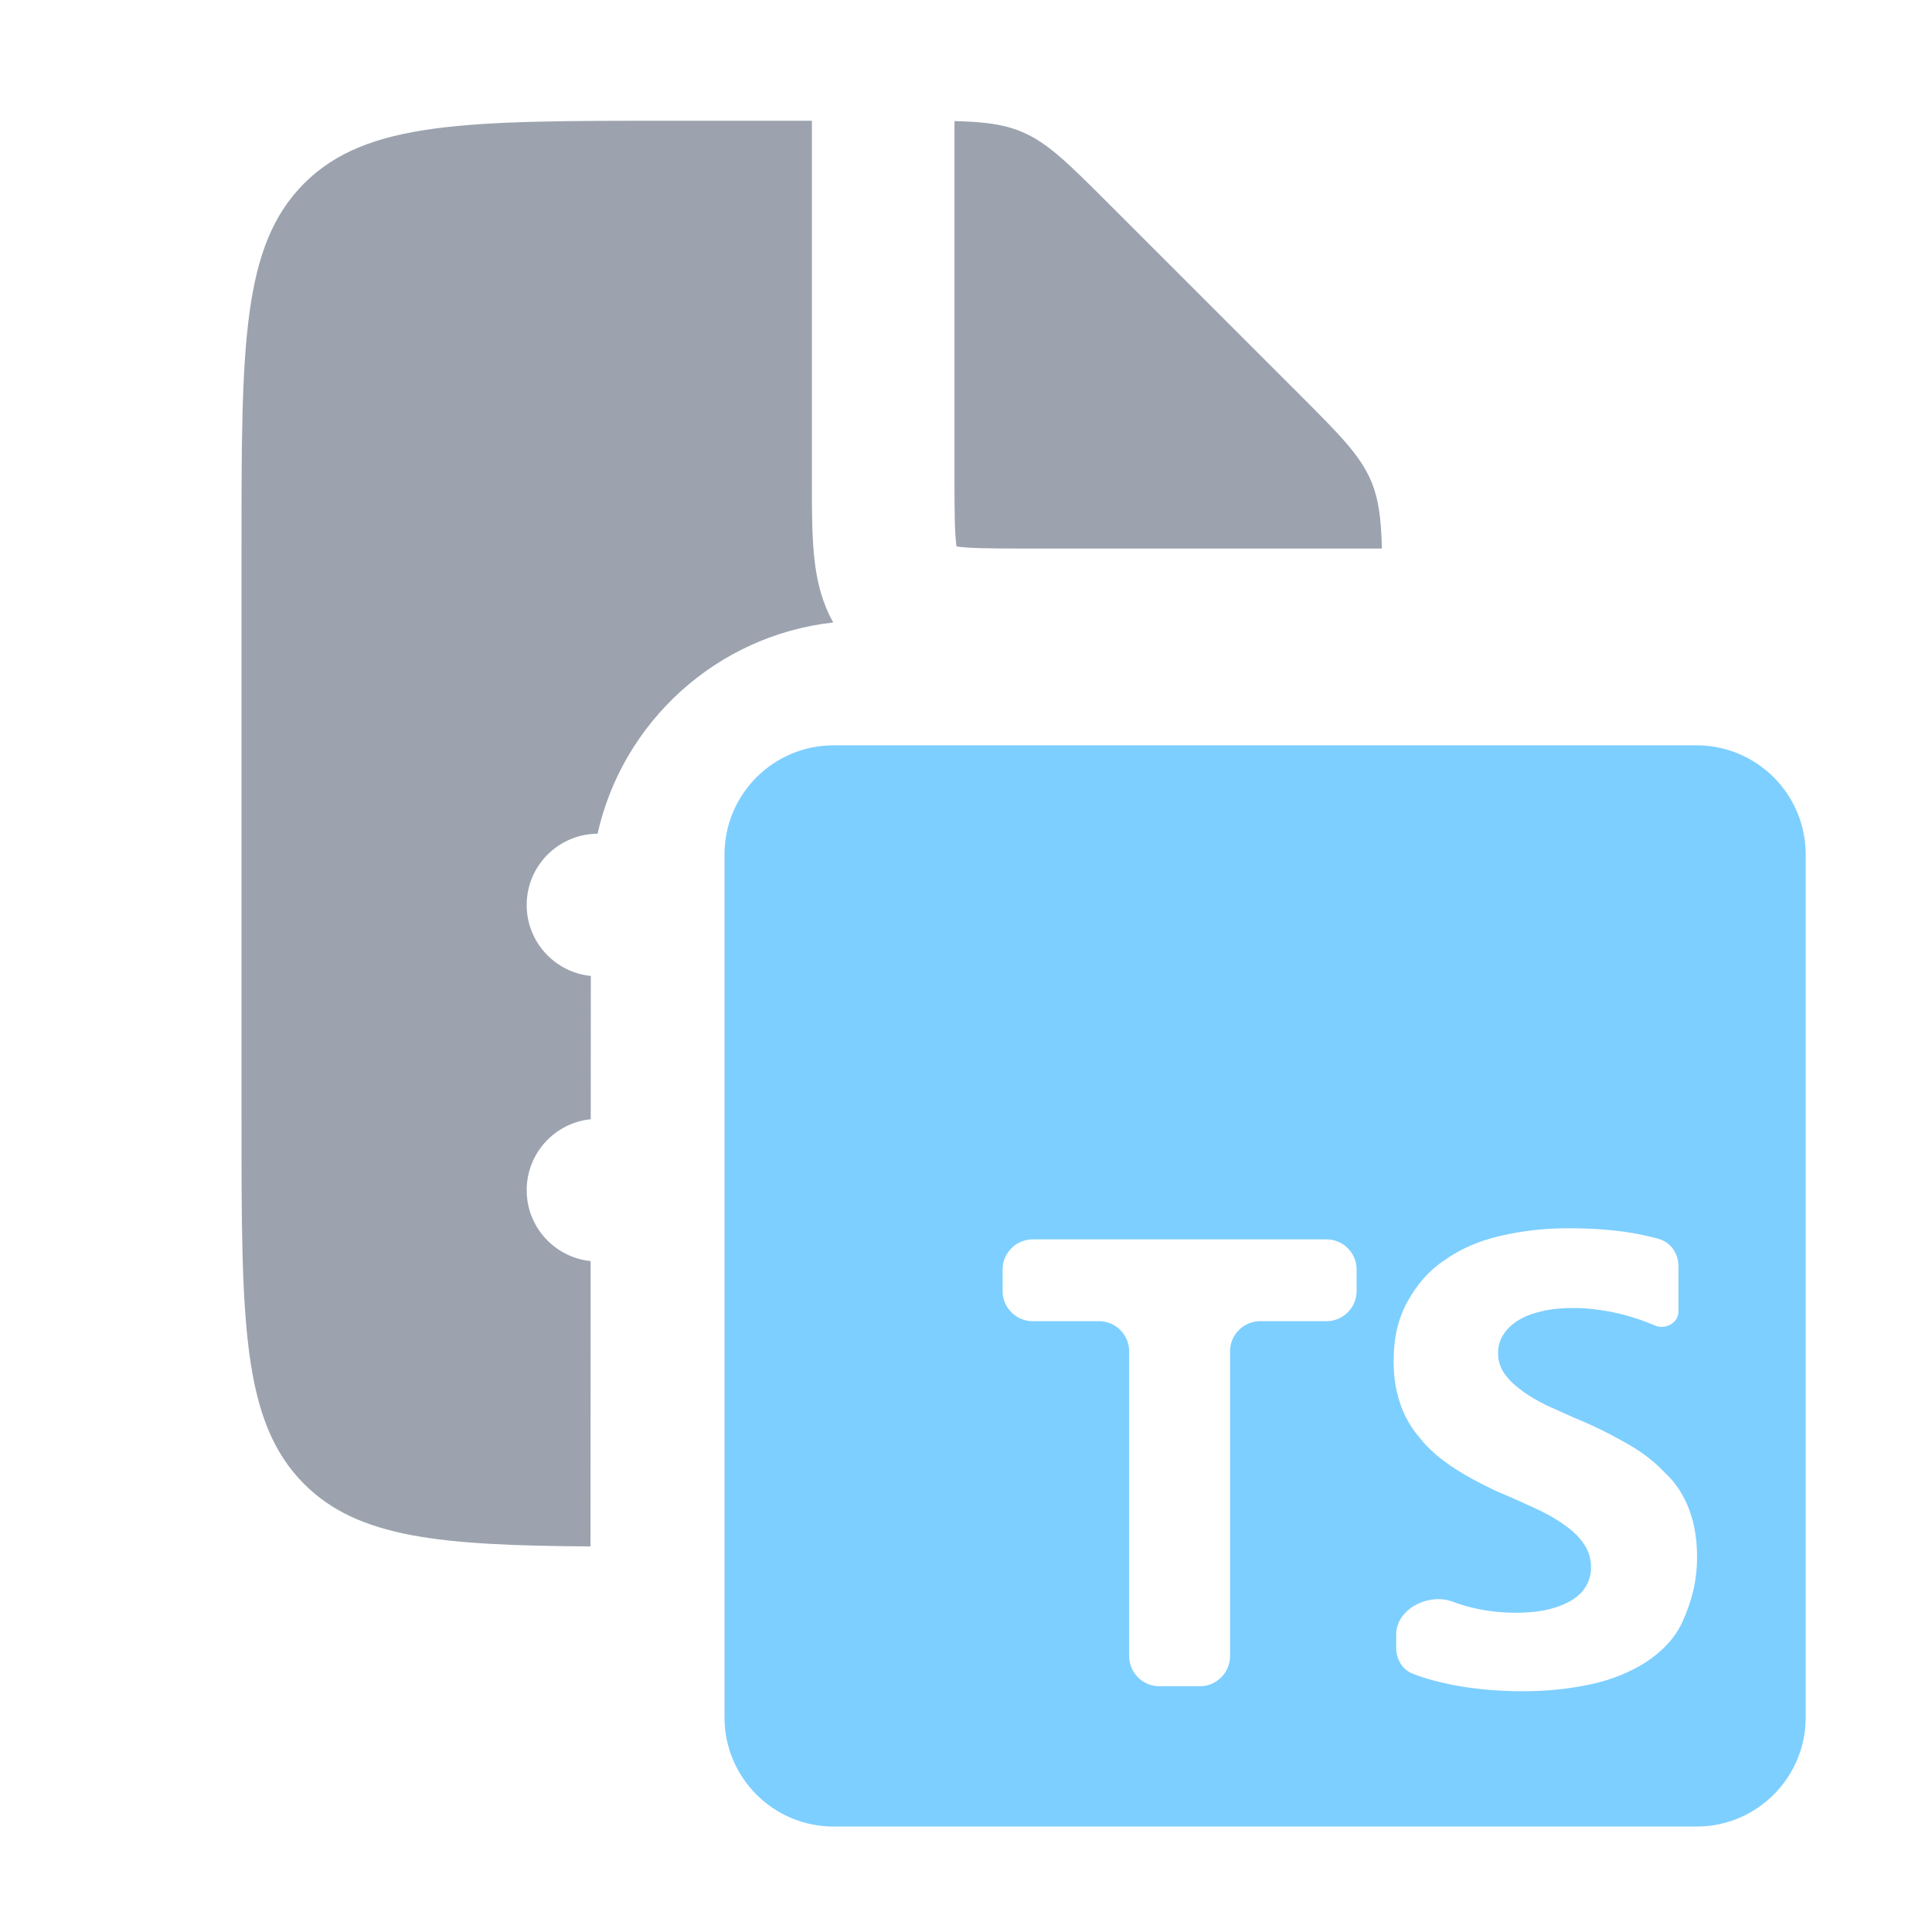
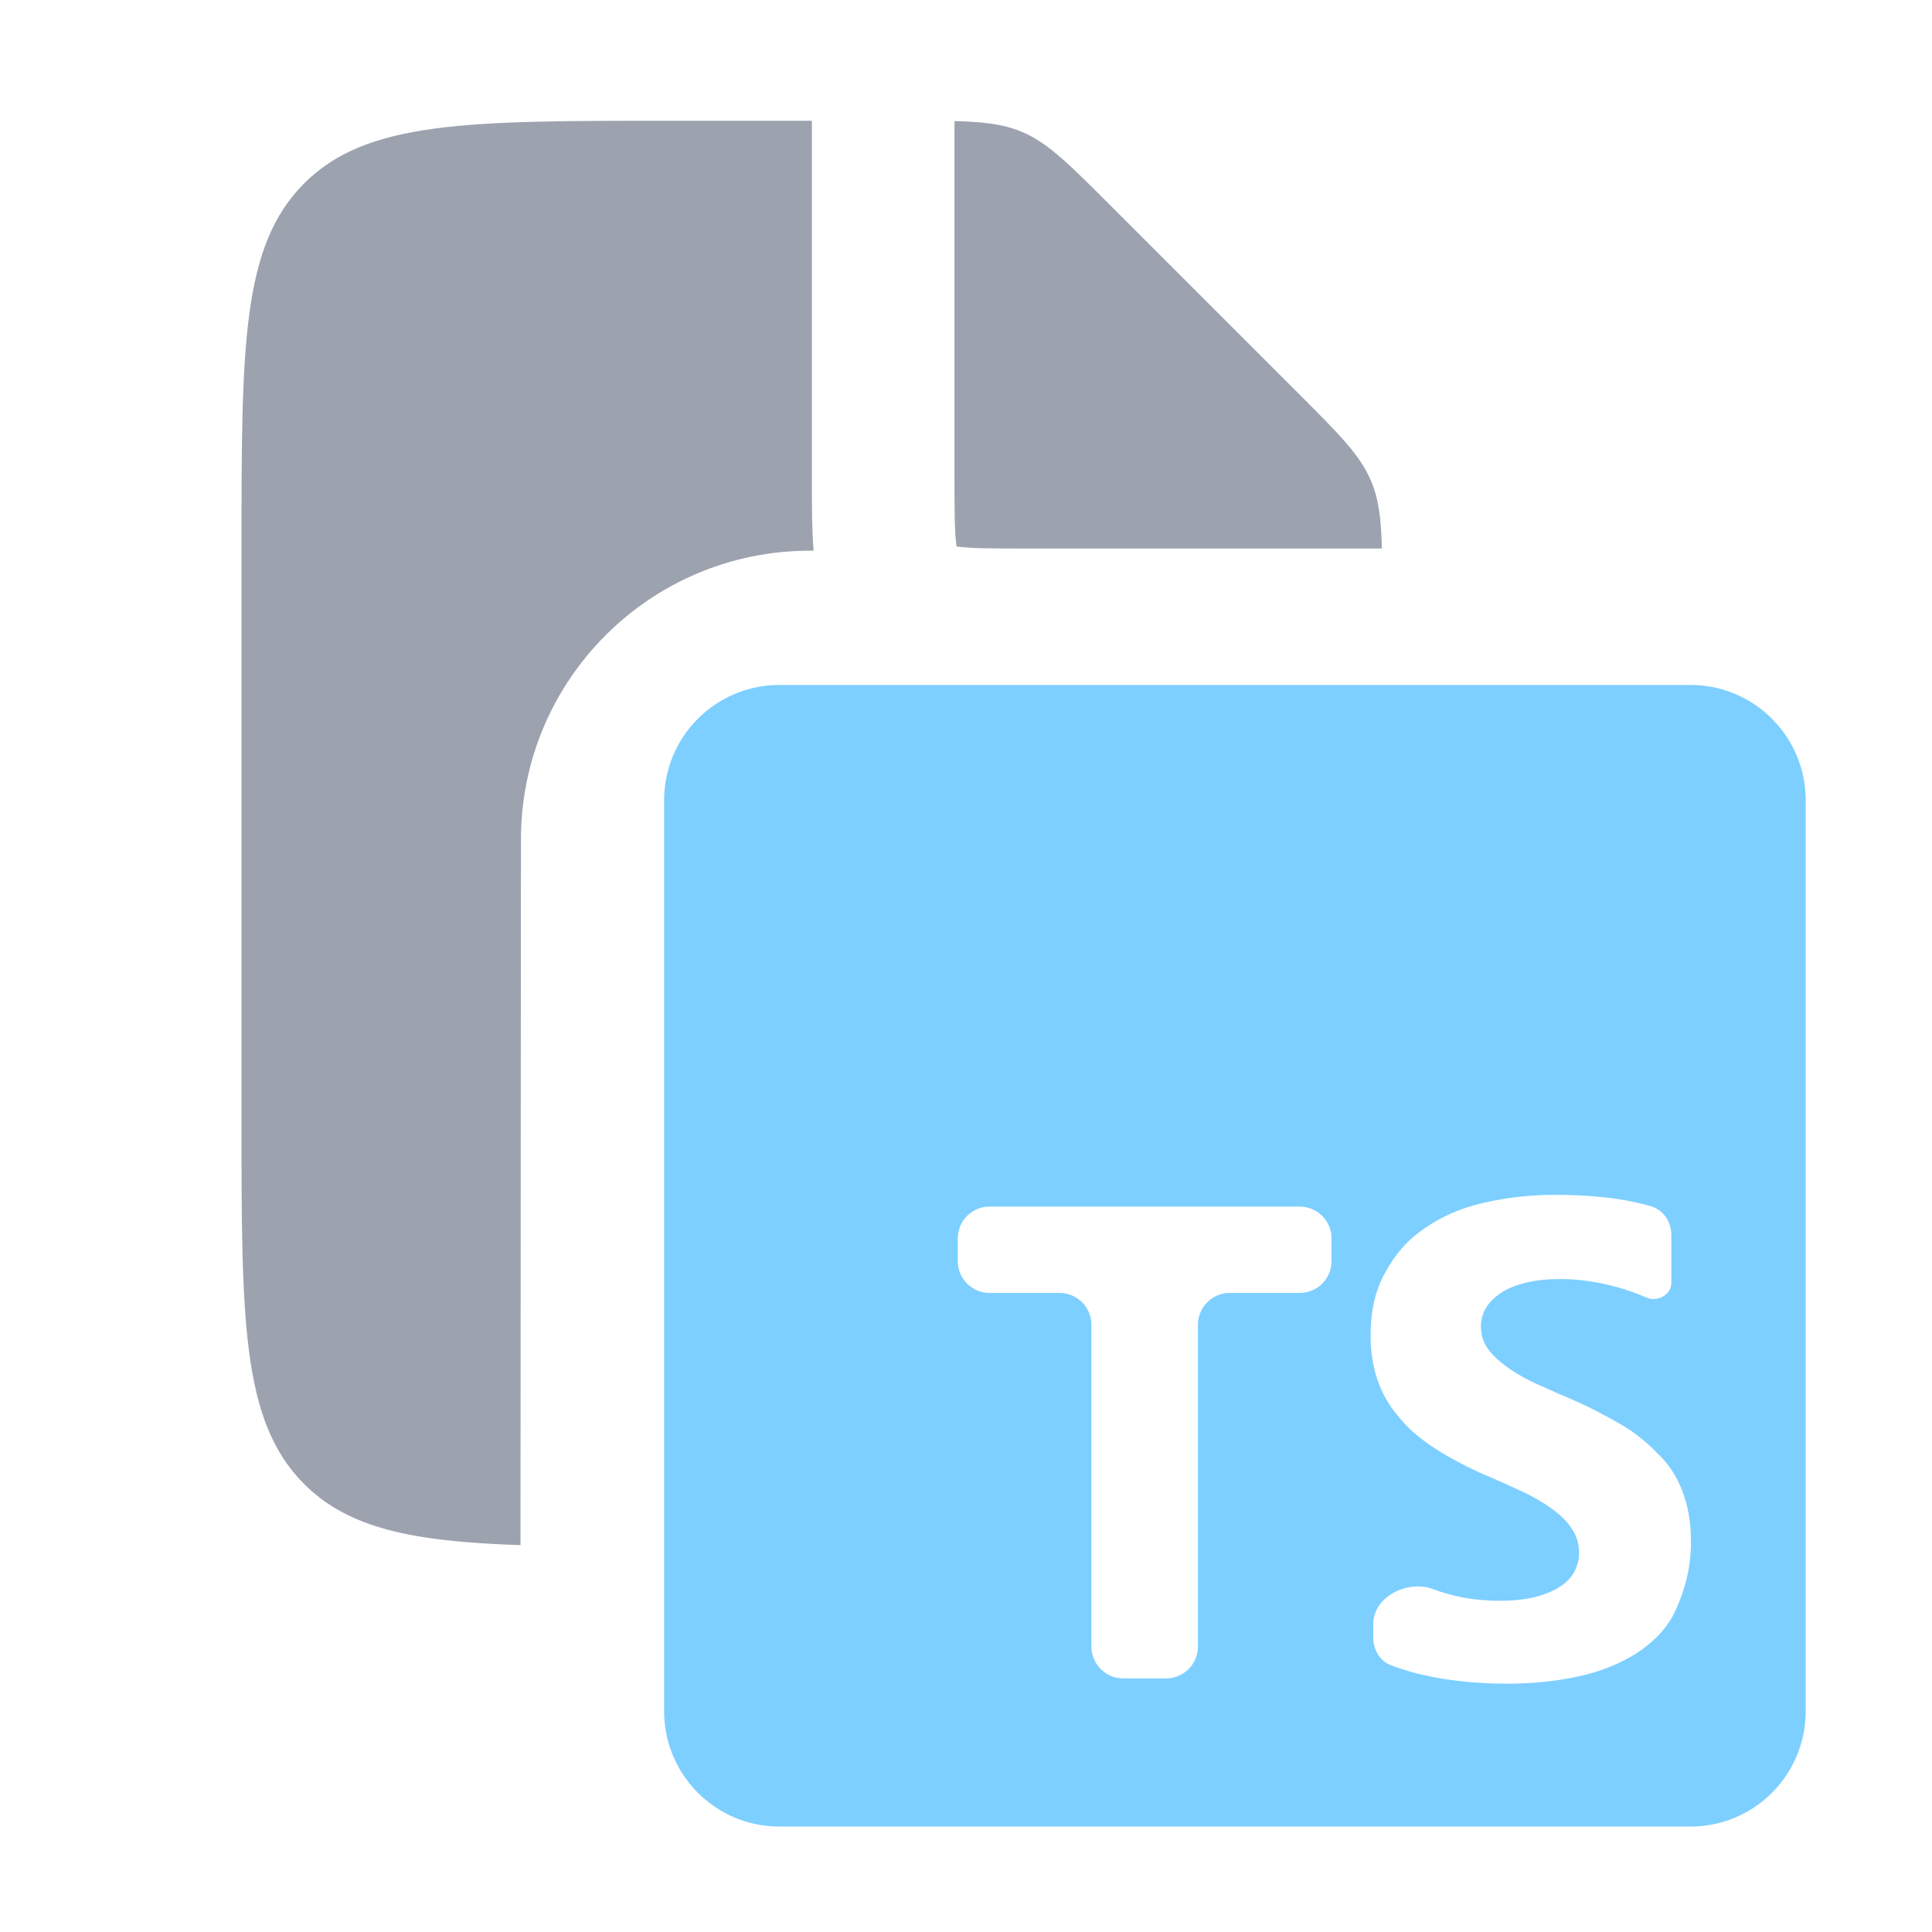
<svg xmlns="http://www.w3.org/2000/svg" width="64" height="64" viewBox="0 0 64 64" fill="none">
-   <path d="M26.895 15.938C26.894 16.939 26.894 17.912 27.002 18.715C27.084 19.323 27.245 19.988 27.602 20.62C23.748 21.05 20.628 23.901 19.795 27.618C18.497 27.626 17.447 28.68 17.447 29.98C17.447 31.204 18.379 32.21 19.572 32.329L19.569 37.076C18.377 37.196 17.447 38.203 17.447 39.427C17.447 40.649 18.376 41.654 19.566 41.775L19.561 51.228C14.582 51.194 11.861 50.946 10.075 49.16C8 47.085 8 43.745 8 37.065V18.171C8 11.491 8 8.15 10.075 6.075C12.15 4 15.491 4 22.171 4H26.895V15.938ZM31.618 4.011C32.59 4.035 33.233 4.112 33.83 4.359C34.698 4.719 35.381 5.402 36.746 6.767L43.022 13.042C44.387 14.407 45.069 15.09 45.429 15.958C45.676 16.555 45.753 17.199 45.777 18.171H33.98C32.8 18.171 32.152 18.166 31.703 18.105L31.686 18.102L31.684 18.086C31.623 17.637 31.618 16.989 31.618 15.809V4.011Z" fill="#9CA3AF" />
-   <path d="M56.2 24.69C58.197 24.69 59.816 26.31 59.816 28.307V56.891C59.816 58.888 58.197 60.507 56.2 60.507H27.616C25.619 60.507 24 58.888 24 56.891V28.307C24 26.31 25.619 24.69 27.616 24.69H56.2ZM51.932 40.688C51.145 40.688 50.425 40.774 49.704 40.94C48.983 41.105 48.393 41.369 47.869 41.732C47.339 42.089 46.952 42.525 46.624 43.12C46.316 43.675 46.166 44.31 46.166 45.102C46.166 46.094 46.447 46.953 47.018 47.614C47.581 48.341 48.459 48.87 49.573 49.398C50.025 49.583 50.424 49.769 50.817 49.947C51.211 50.126 51.539 50.31 51.801 50.502C52.083 50.694 52.305 50.905 52.456 51.13C52.62 51.355 52.705 51.619 52.705 51.923C52.705 52.134 52.653 52.333 52.554 52.518C52.454 52.703 52.298 52.862 52.089 52.994C51.879 53.126 51.624 53.232 51.303 53.312C50.995 53.384 50.647 53.424 50.188 53.424C49.468 53.424 48.747 53.298 48.092 53.047C47.302 52.772 46.251 53.306 46.251 54.143V54.593C46.251 54.965 46.455 55.313 46.803 55.446C47.21 55.602 47.664 55.727 48.151 55.82C48.872 55.959 49.658 56.024 50.444 56.024C51.23 56.024 51.951 55.952 52.672 55.8C53.393 55.648 53.983 55.397 54.507 55.073C55.038 54.723 55.49 54.28 55.752 53.685C56.014 53.091 56.217 52.429 56.217 51.57C56.217 50.969 56.125 50.447 55.948 49.984C55.771 49.522 55.516 49.125 55.162 48.795C54.828 48.445 54.441 48.133 53.982 47.869C53.524 47.605 53 47.327 52.41 47.076C51.978 46.898 51.624 46.725 51.23 46.554C50.89 46.382 50.595 46.211 50.379 46.039C50.136 45.861 49.953 45.675 49.822 45.483C49.691 45.285 49.625 45.067 49.625 44.822C49.625 44.598 49.683 44.393 49.802 44.208C49.92 44.023 50.084 43.87 50.294 43.738C50.504 43.606 50.766 43.507 51.08 43.435C51.388 43.362 51.728 43.329 52.128 43.329C52.403 43.329 52.692 43.35 52.98 43.392C53.282 43.433 53.59 43.497 53.898 43.583C54.205 43.669 54.507 43.774 54.815 43.906C55.156 44.063 55.6 43.827 55.601 43.452V41.943C55.601 41.53 55.347 41.153 54.949 41.041C54.635 40.953 54.306 40.881 53.963 40.827C53.373 40.735 52.718 40.688 51.932 40.688ZM34.212 41.056C33.66 41.056 33.212 41.503 33.212 42.056V42.766C33.212 43.318 33.66 43.766 34.212 43.766H36.405C36.958 43.766 37.405 44.213 37.405 44.766V54.859C37.405 55.412 37.853 55.859 38.405 55.859H39.747C40.299 55.859 40.747 55.412 40.747 54.859V44.766C40.747 44.213 41.195 43.766 41.747 43.766H43.94C44.493 43.766 44.94 43.318 44.94 42.766V42.056C44.94 41.503 44.493 41.056 43.94 41.056H34.212Z" fill="#7DCFFF" />
+   <path d="M26.895 15.938C26.894 16.75 26.895 17.544 26.952 18.243H26.831C21.547 18.24 17.26 22.522 17.257 27.806L17.242 51.185C13.696 51.066 11.561 50.646 10.075 49.16C8 47.085 8 43.745 8 37.065V18.171C8 11.491 8 8.15 10.075 6.075C12.15 4 15.491 4 22.171 4H26.895V15.938ZM31.618 4.011C32.59 4.035 33.233 4.112 33.83 4.359C34.698 4.719 35.381 5.402 36.746 6.767L43.022 13.042C44.387 14.407 45.069 15.09 45.429 15.958C45.676 16.555 45.753 17.199 45.777 18.171H33.98C32.8 18.171 32.152 18.166 31.703 18.105L31.686 18.102L31.684 18.086C31.623 17.637 31.618 16.989 31.618 15.809V4.011Z" fill="#9CA3AF" />
+   <path d="M55.999 22.69C58.107 22.691 59.816 24.4 59.816 26.509V56.69C59.816 58.798 58.107 60.507 55.999 60.507H25.818C23.71 60.507 22 58.798 22 56.69V26.509C22 24.4 23.71 22.69 25.818 22.69H55.999ZM51.491 39.581C50.661 39.581 49.901 39.672 49.14 39.847C48.379 40.021 47.756 40.3 47.202 40.684C46.642 41.06 46.234 41.521 45.888 42.149C45.563 42.736 45.403 43.406 45.403 44.243C45.403 45.29 45.701 46.197 46.303 46.895C46.898 47.662 47.825 48.22 49.001 48.778C49.478 48.974 49.9 49.169 50.315 49.357C50.73 49.546 51.077 49.741 51.353 49.943C51.651 50.146 51.886 50.369 52.045 50.606C52.218 50.844 52.308 51.123 52.308 51.444C52.308 51.667 52.254 51.877 52.148 52.072C52.043 52.267 51.879 52.435 51.657 52.574C51.436 52.714 51.166 52.825 50.827 52.909C50.502 52.986 50.136 53.028 49.651 53.028C48.89 53.028 48.129 52.895 47.438 52.63C46.603 52.339 45.493 52.904 45.493 53.787V54.263C45.493 54.656 45.709 55.022 46.076 55.163C46.506 55.328 46.986 55.46 47.5 55.559C48.261 55.705 49.091 55.774 49.921 55.774C50.751 55.774 51.512 55.698 52.273 55.537C53.034 55.377 53.657 55.111 54.21 54.77C54.77 54.4 55.248 53.932 55.524 53.305C55.801 52.677 56.016 51.978 56.016 51.071C56.016 50.436 55.919 49.885 55.732 49.397C55.546 48.908 55.276 48.489 54.902 48.141C54.55 47.771 54.141 47.443 53.657 47.164C53.173 46.885 52.619 46.591 51.996 46.326C51.54 46.138 51.166 45.957 50.751 45.775C50.391 45.594 50.08 45.412 49.852 45.23C49.596 45.042 49.402 44.847 49.264 44.645C49.125 44.435 49.057 44.205 49.057 43.947C49.057 43.71 49.118 43.493 49.243 43.298C49.368 43.103 49.541 42.942 49.762 42.803C49.983 42.663 50.26 42.558 50.592 42.481C50.917 42.405 51.277 42.37 51.699 42.37C51.99 42.37 52.294 42.392 52.599 42.435C52.917 42.48 53.242 42.547 53.566 42.638C53.892 42.728 54.21 42.84 54.535 42.98C54.895 43.145 55.365 42.896 55.365 42.5V40.906C55.365 40.47 55.098 40.072 54.678 39.954C54.346 39.861 53.998 39.784 53.636 39.727C53.013 39.63 52.321 39.581 51.491 39.581ZM32.782 39.97C32.199 39.97 31.727 40.442 31.727 41.025V41.774C31.727 42.358 32.199 42.83 32.782 42.83H35.098C35.681 42.83 36.154 43.303 36.154 43.886V54.544C36.154 55.127 36.627 55.6 37.21 55.6H38.626C39.209 55.6 39.683 55.127 39.683 54.544V43.886C39.683 43.303 40.155 42.83 40.738 42.83H43.054C43.637 42.83 44.109 42.358 44.109 41.774V41.025C44.109 40.442 43.637 39.97 43.054 39.97H32.782Z" fill="#7DCFFF" />
</svg>
